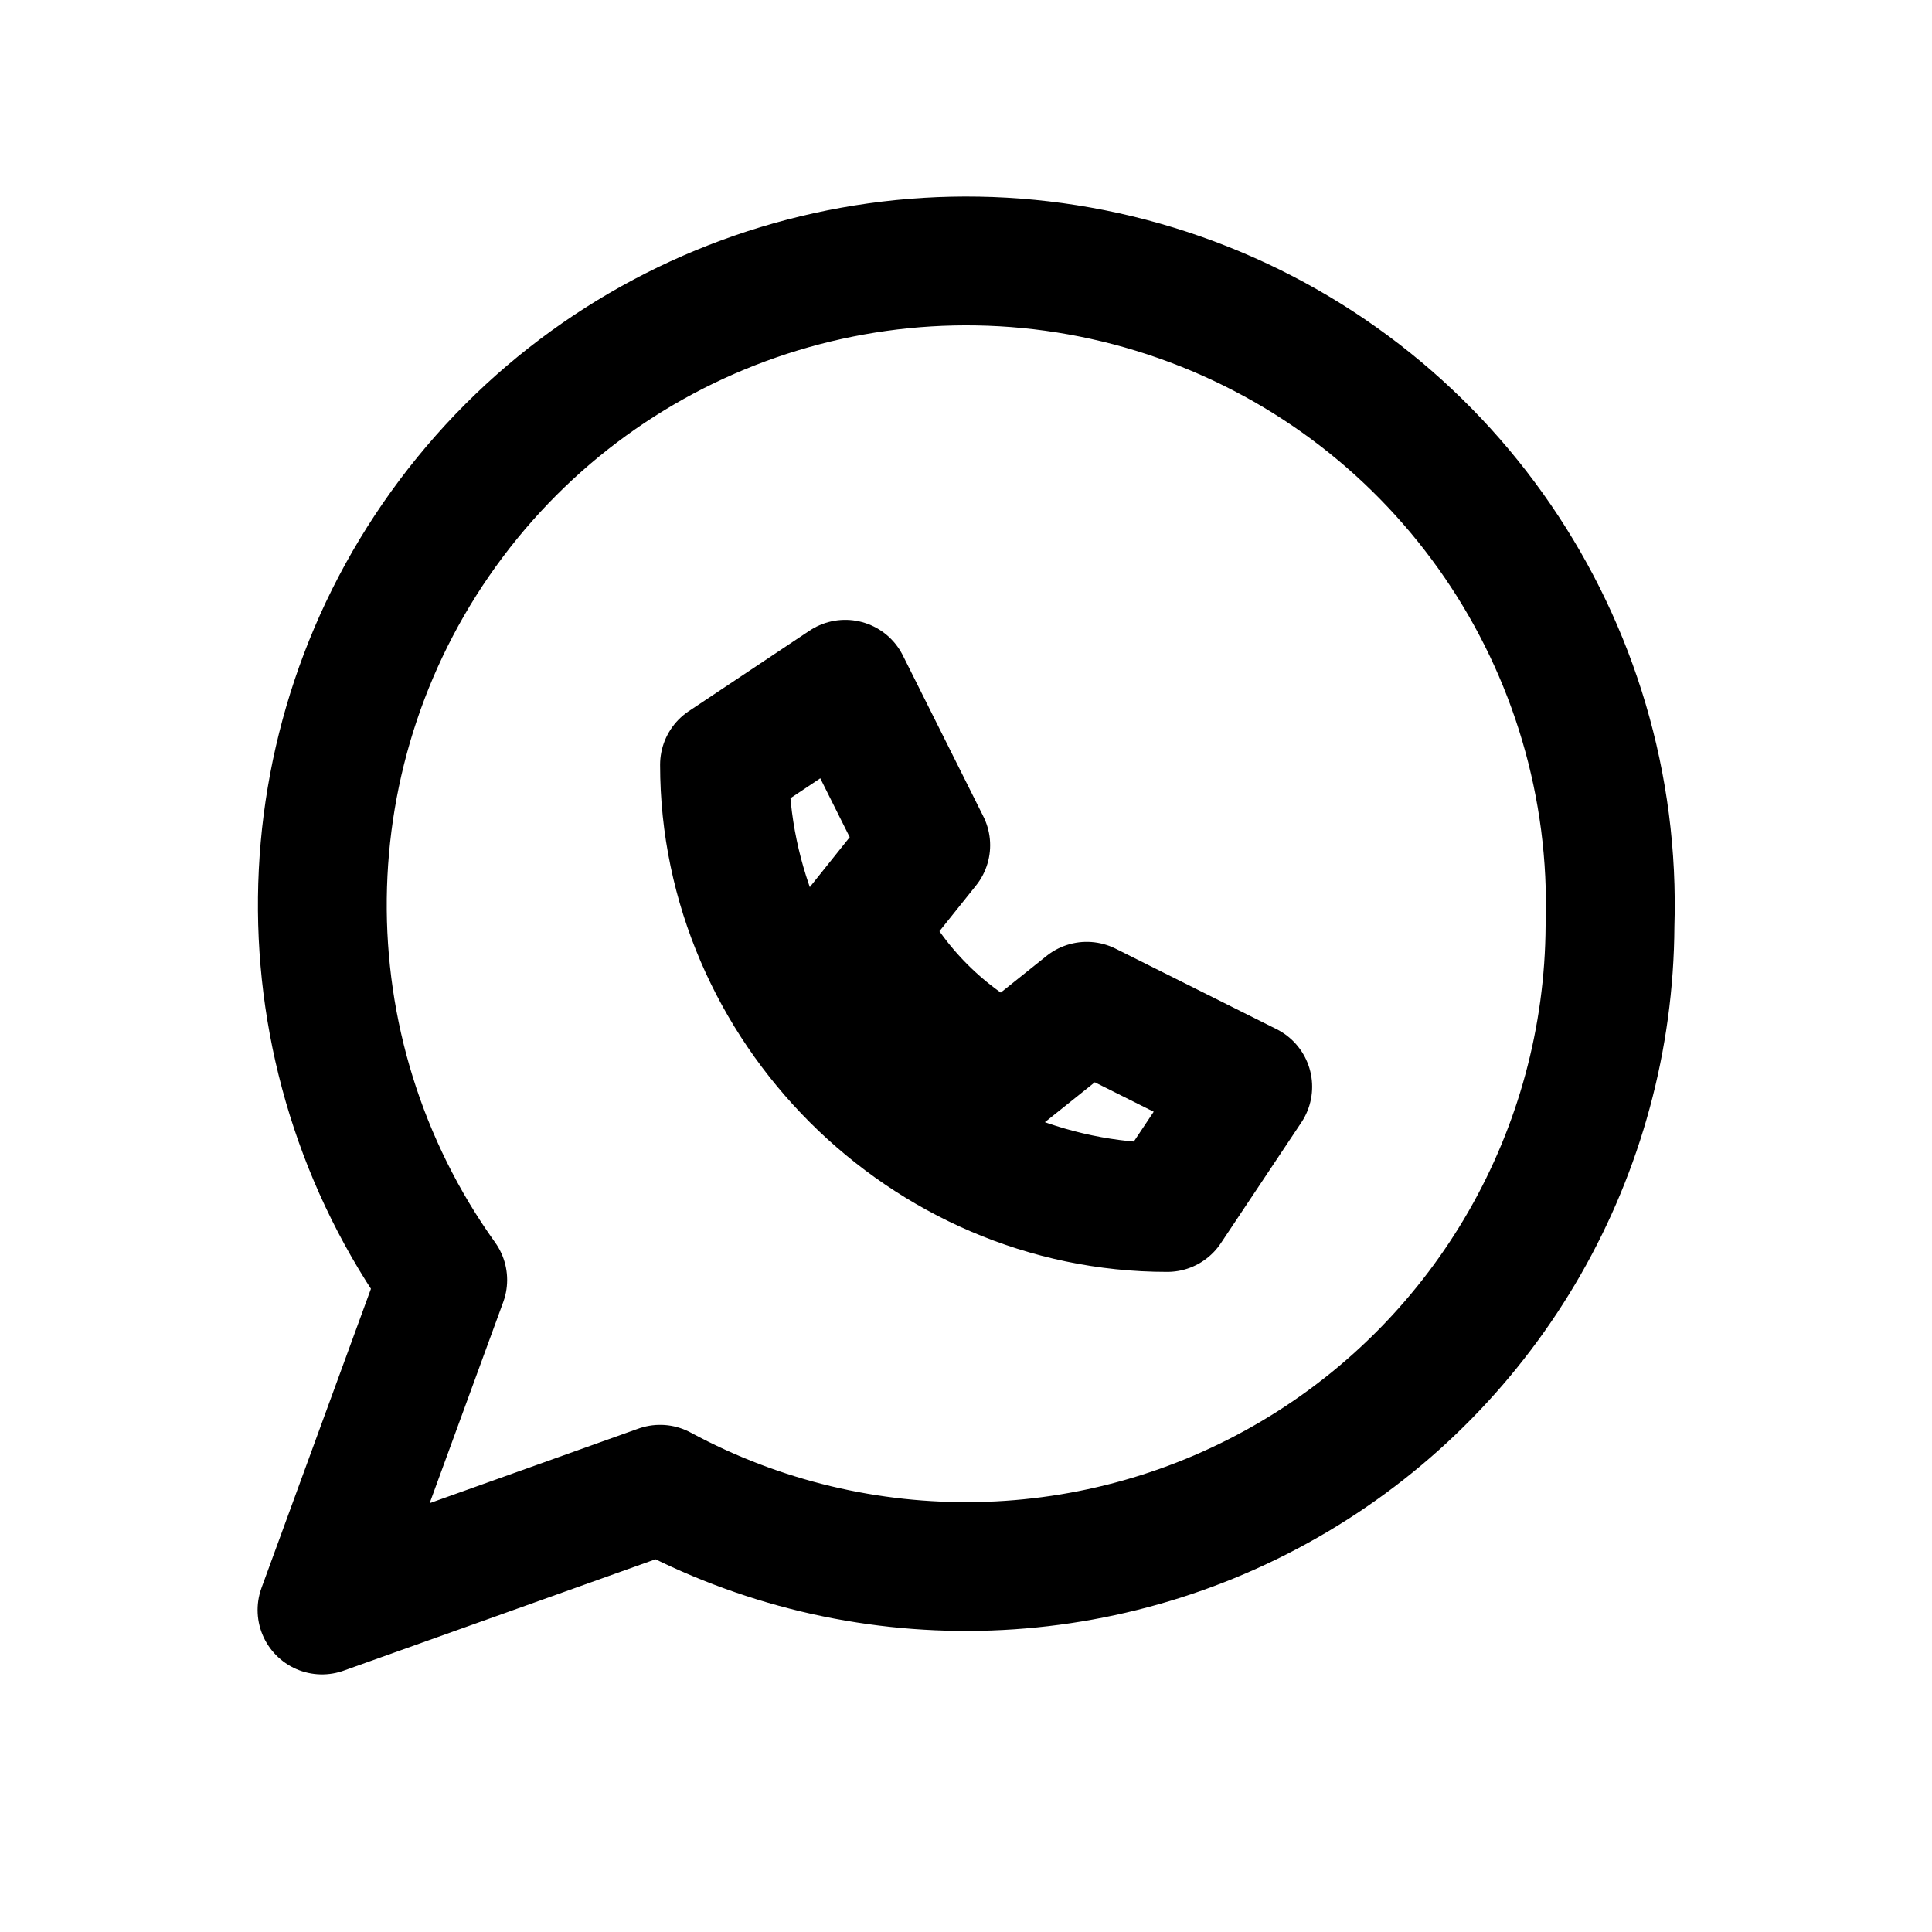
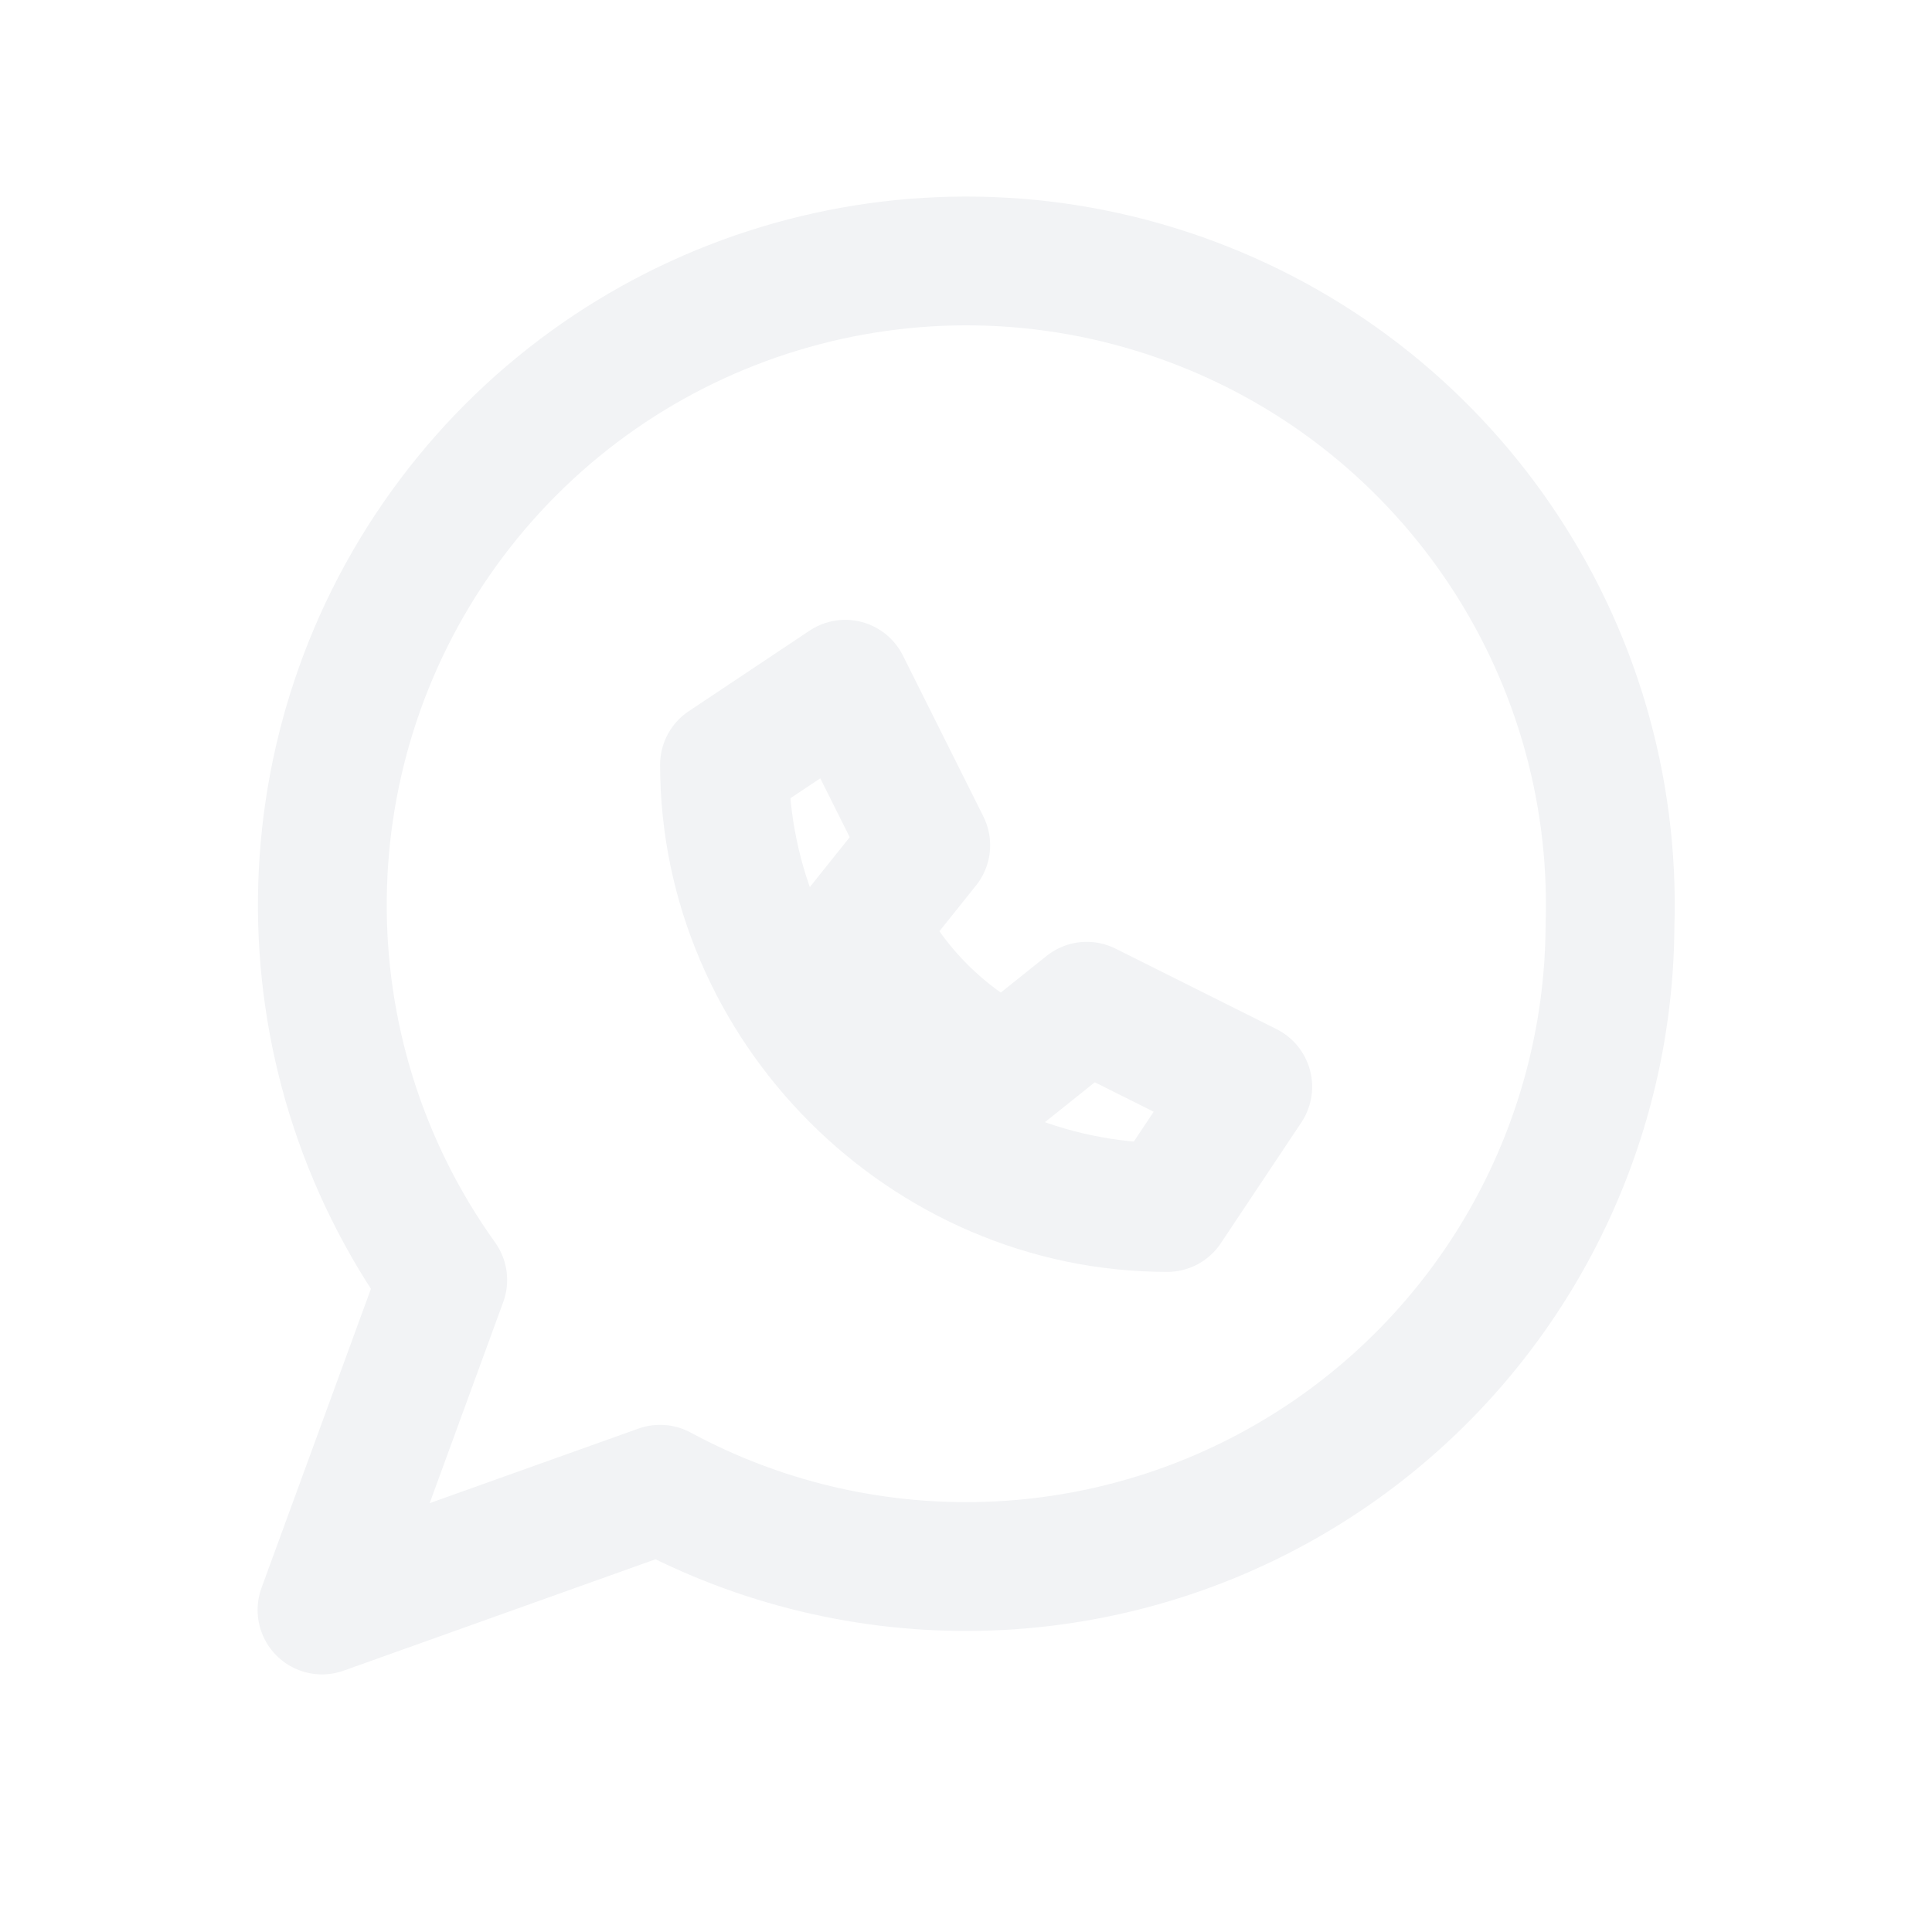
- <svg xmlns="http://www.w3.org/2000/svg" viewBox="0 0 24 24" fill="none" stroke="currentColor" stroke-width="1.6" stroke-linecap="round" stroke-linejoin="round">
+ <svg xmlns="http://www.w3.org/2000/svg" viewBox="0 0 24 24" fill="none" stroke="#F2F3F5" stroke-width="1.6" stroke-linecap="round" stroke-linejoin="round">
  <path d="M20 11.5a8 8 0 0 1-11.8 7L4 20l1.5-4.1A8 8 0 1 1 20 11.5Z" />
  <path d="M9 9.5c0 3 2.5 5.5 5.5 5.5l1-1.5-2-1-1 .8a4 4 0 0 1-1.8-1.8l.8-1-1-2L9 9.5Z" />
</svg>
